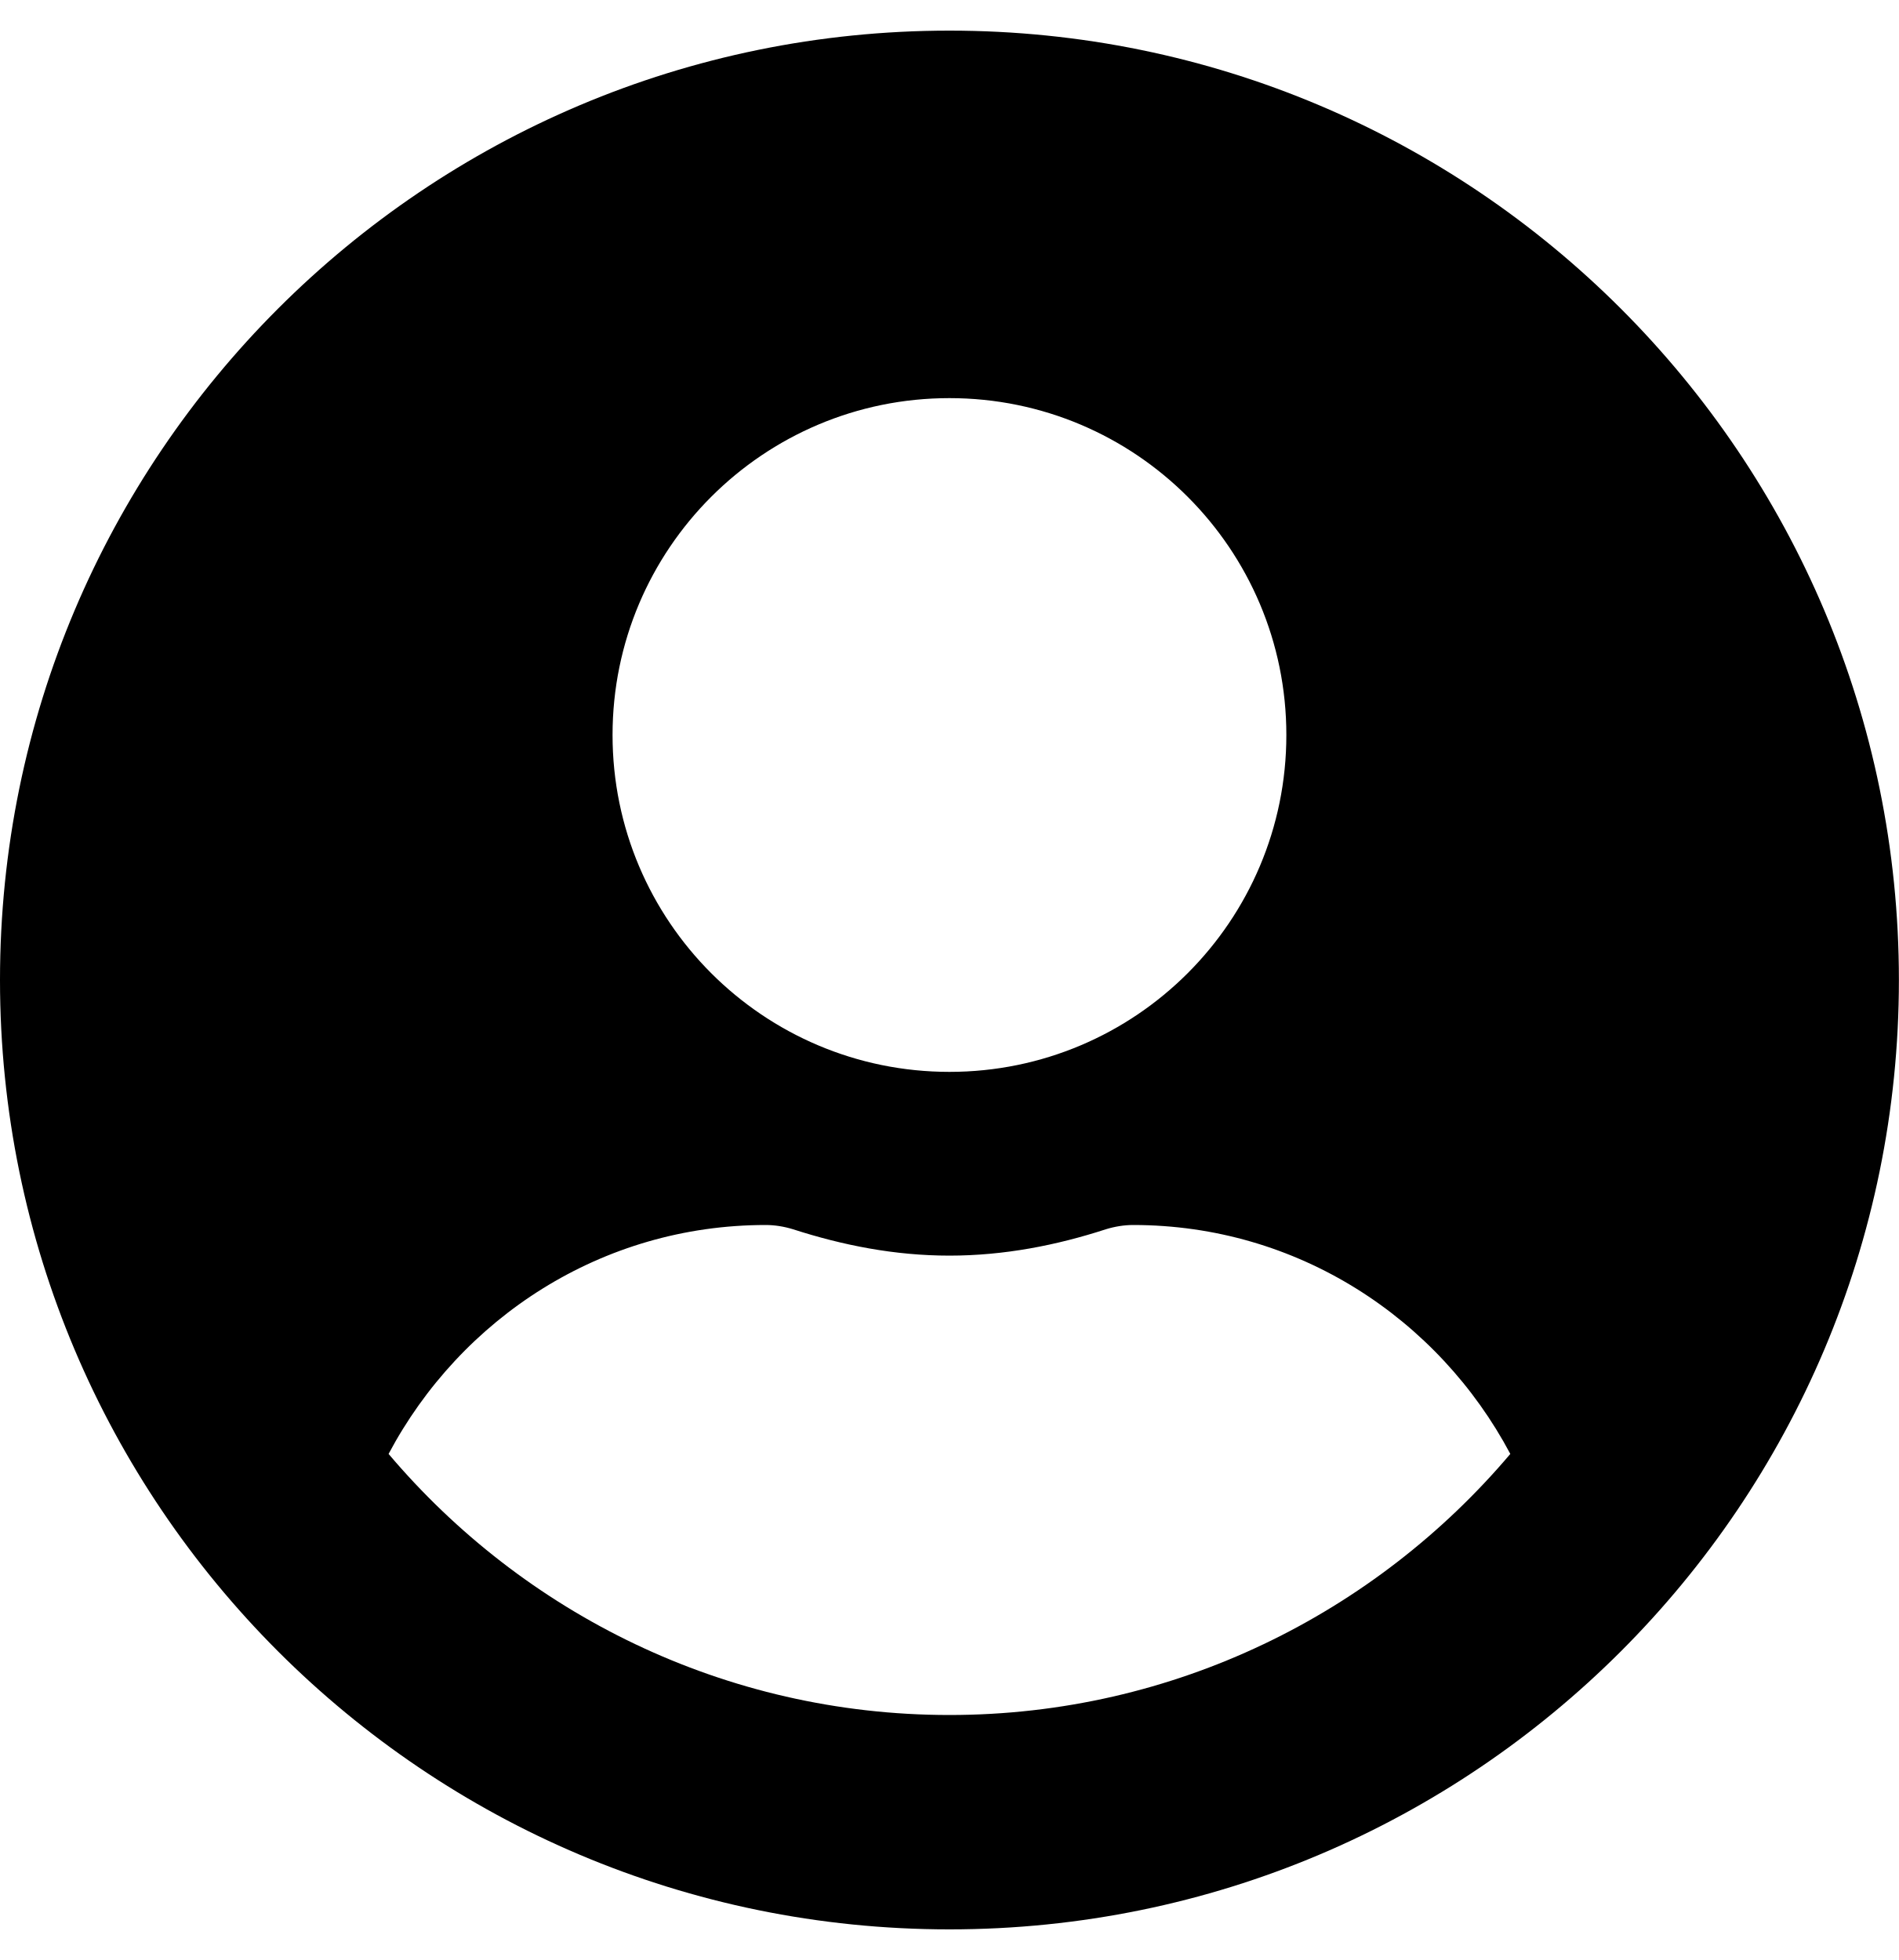
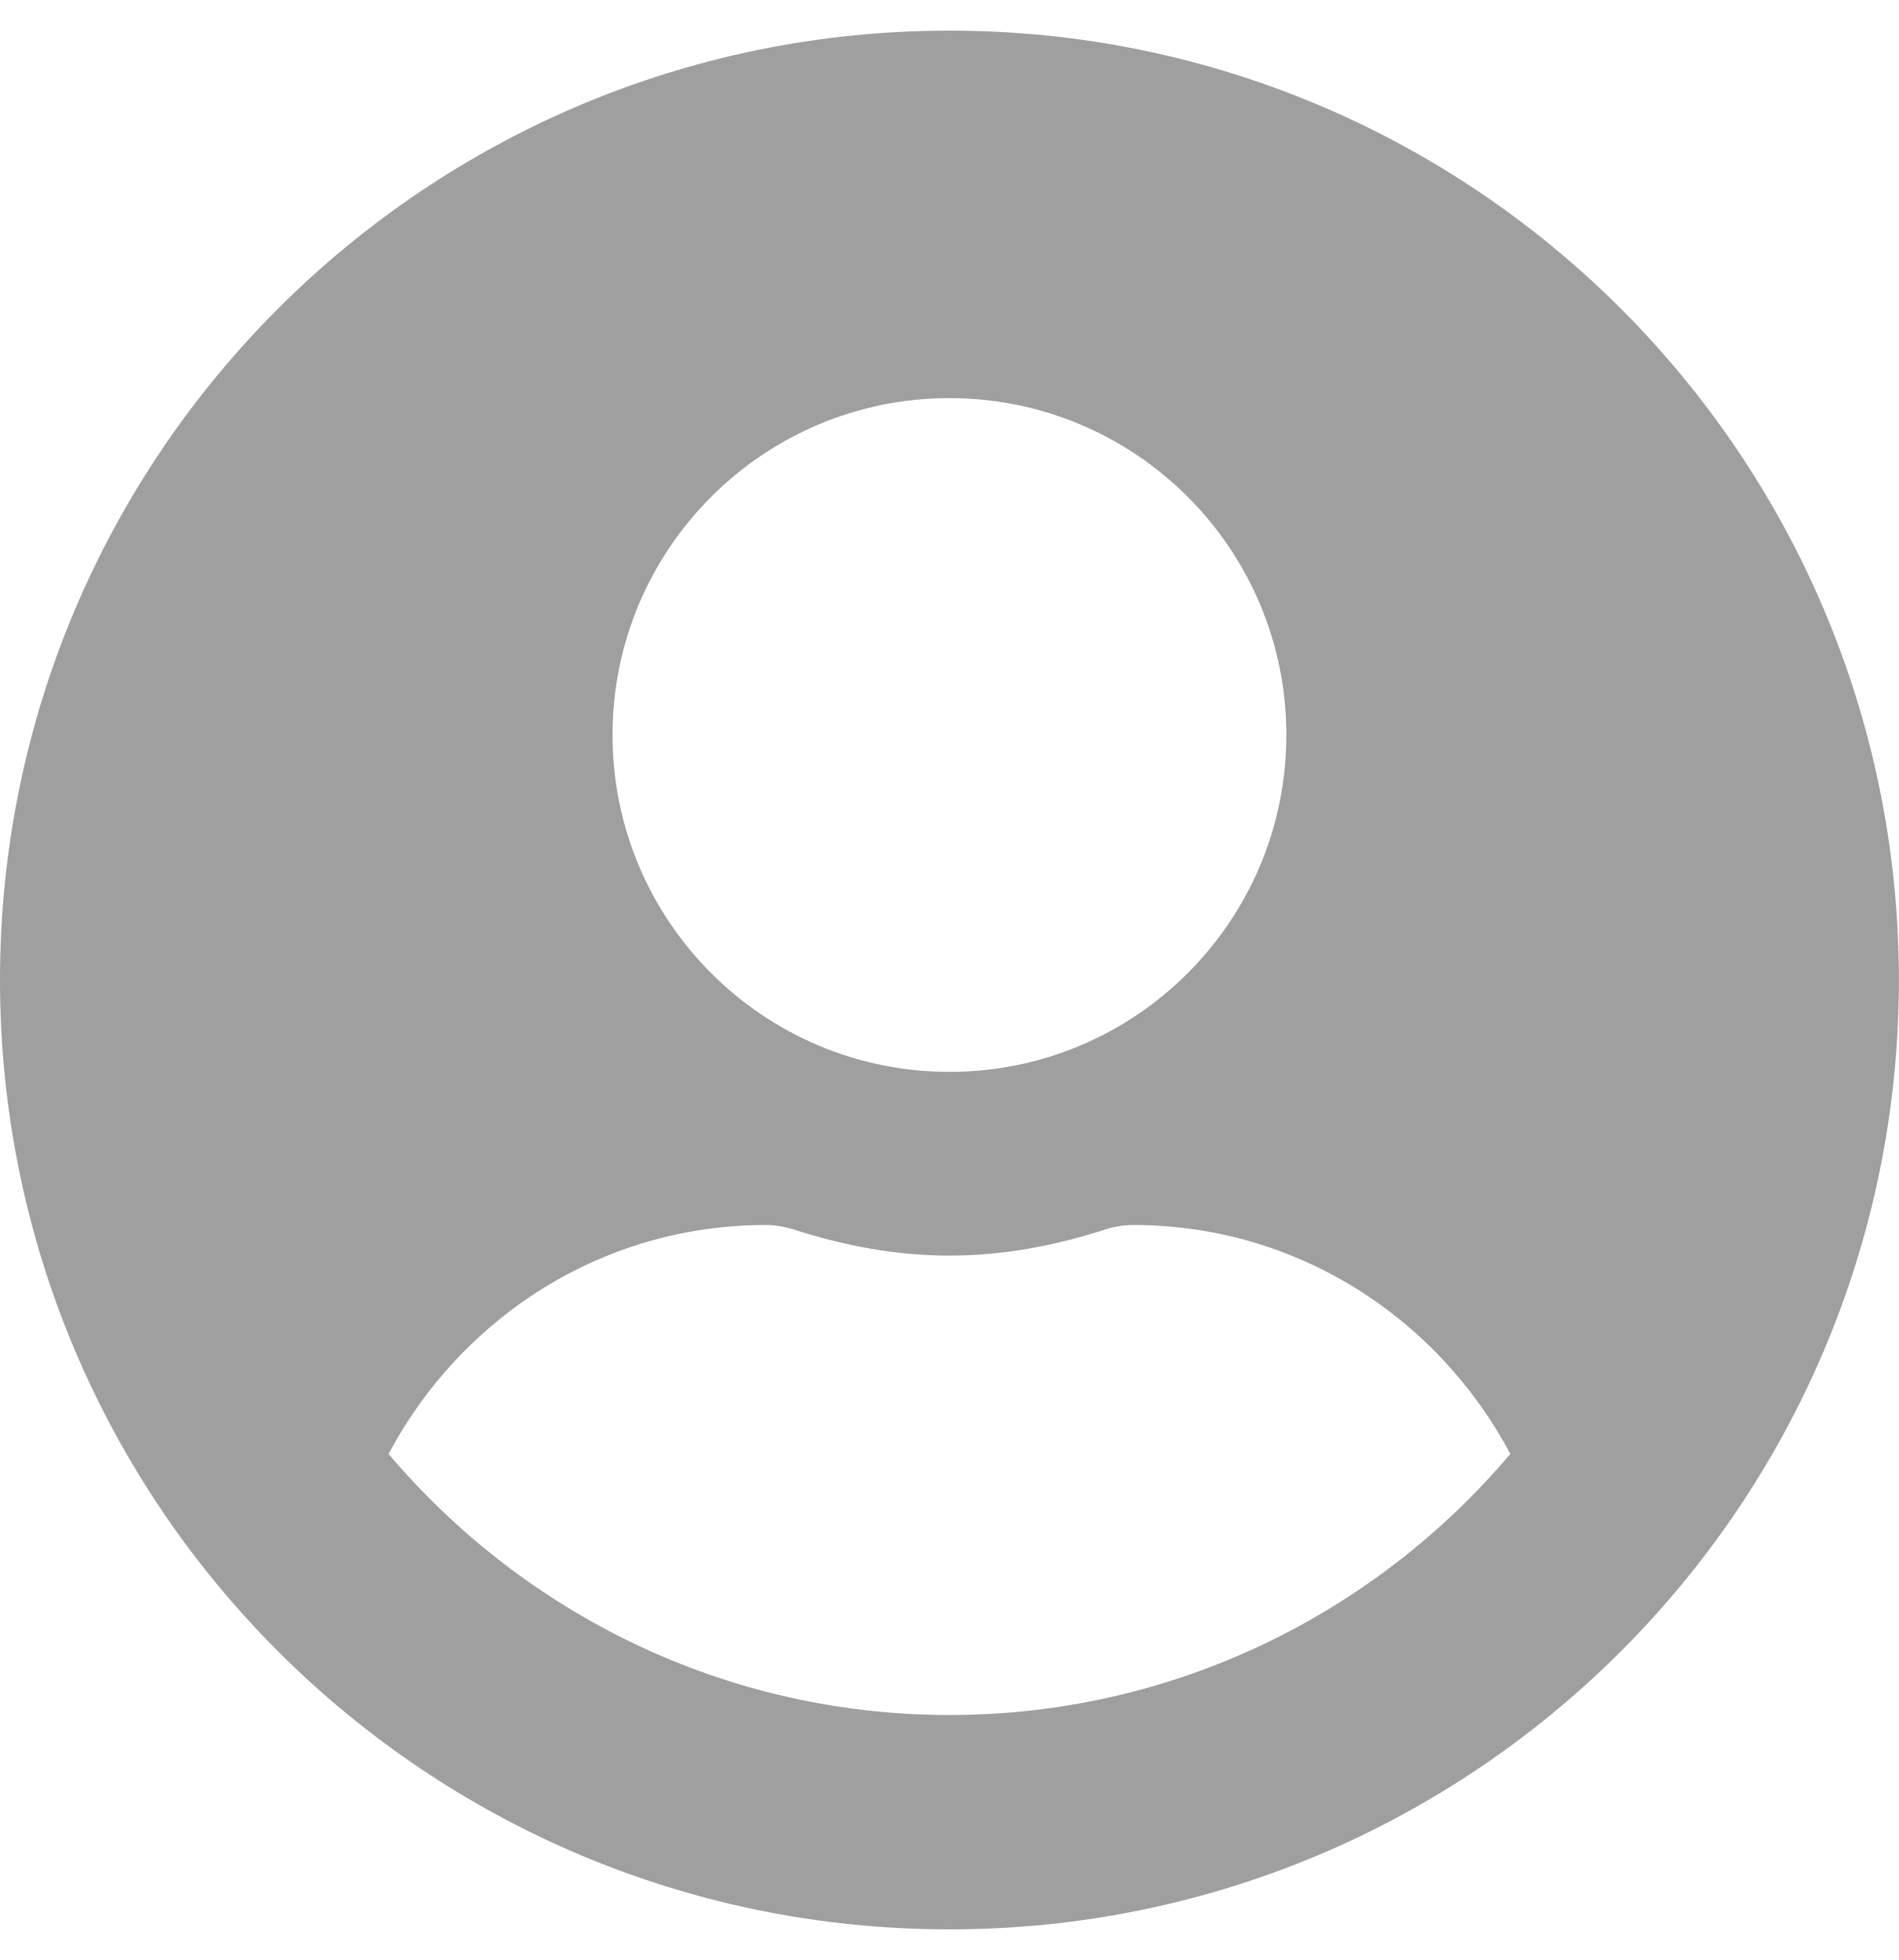
<svg xmlns="http://www.w3.org/2000/svg" viewBox="0 0 496 512">
-   <path d="m248 8c-137 0-248 111-248 248s111 248 248 248 248-111 248-248-111-248-248-248zm0 96c48.6 0 88 39.4 88 88s-39.4 88-88 88-88-39.4-88-88 39.4-88 88-88zm0 344c-58.7 0-111.3-26.6-146.5-68.2 18.8-35.4 55.6-59.8 98.5-59.8 2.4 0 4.8.4 7.1 1.1 13 4.2 26.6 6.9 40.9 6.9s28-2.7 40.9-6.9c2.3-.7 4.7-1.1 7.1-1.1 42.9 0 79.7 24.4 98.5 59.8-35.2 41.6-87.8 68.2-146.5 68.2z" />
+   <path d="m248 8c-137 0-248 111-248 248s111 248 248 248 248-111 248-248-111-248-248-248zm0 96c48.6 0 88 39.4 88 88s-39.4 88-88 88-88-39.4-88-88 39.4-88 88-88zm0 344c-58.7 0-111.3-26.6-146.5-68.2 18.8-35.4 55.6-59.8 98.5-59.8 2.4 0 4.8.4 7.1 1.1 13 4.2 26.6 6.9 40.9 6.9s28-2.7 40.9-6.9c2.3-.7 4.7-1.1 7.1-1.1 42.9 0 79.7 24.4 98.5 59.8-35.2 41.6-87.8 68.2-146.5 68.2z" fill="#a09f9f" />
</svg>
